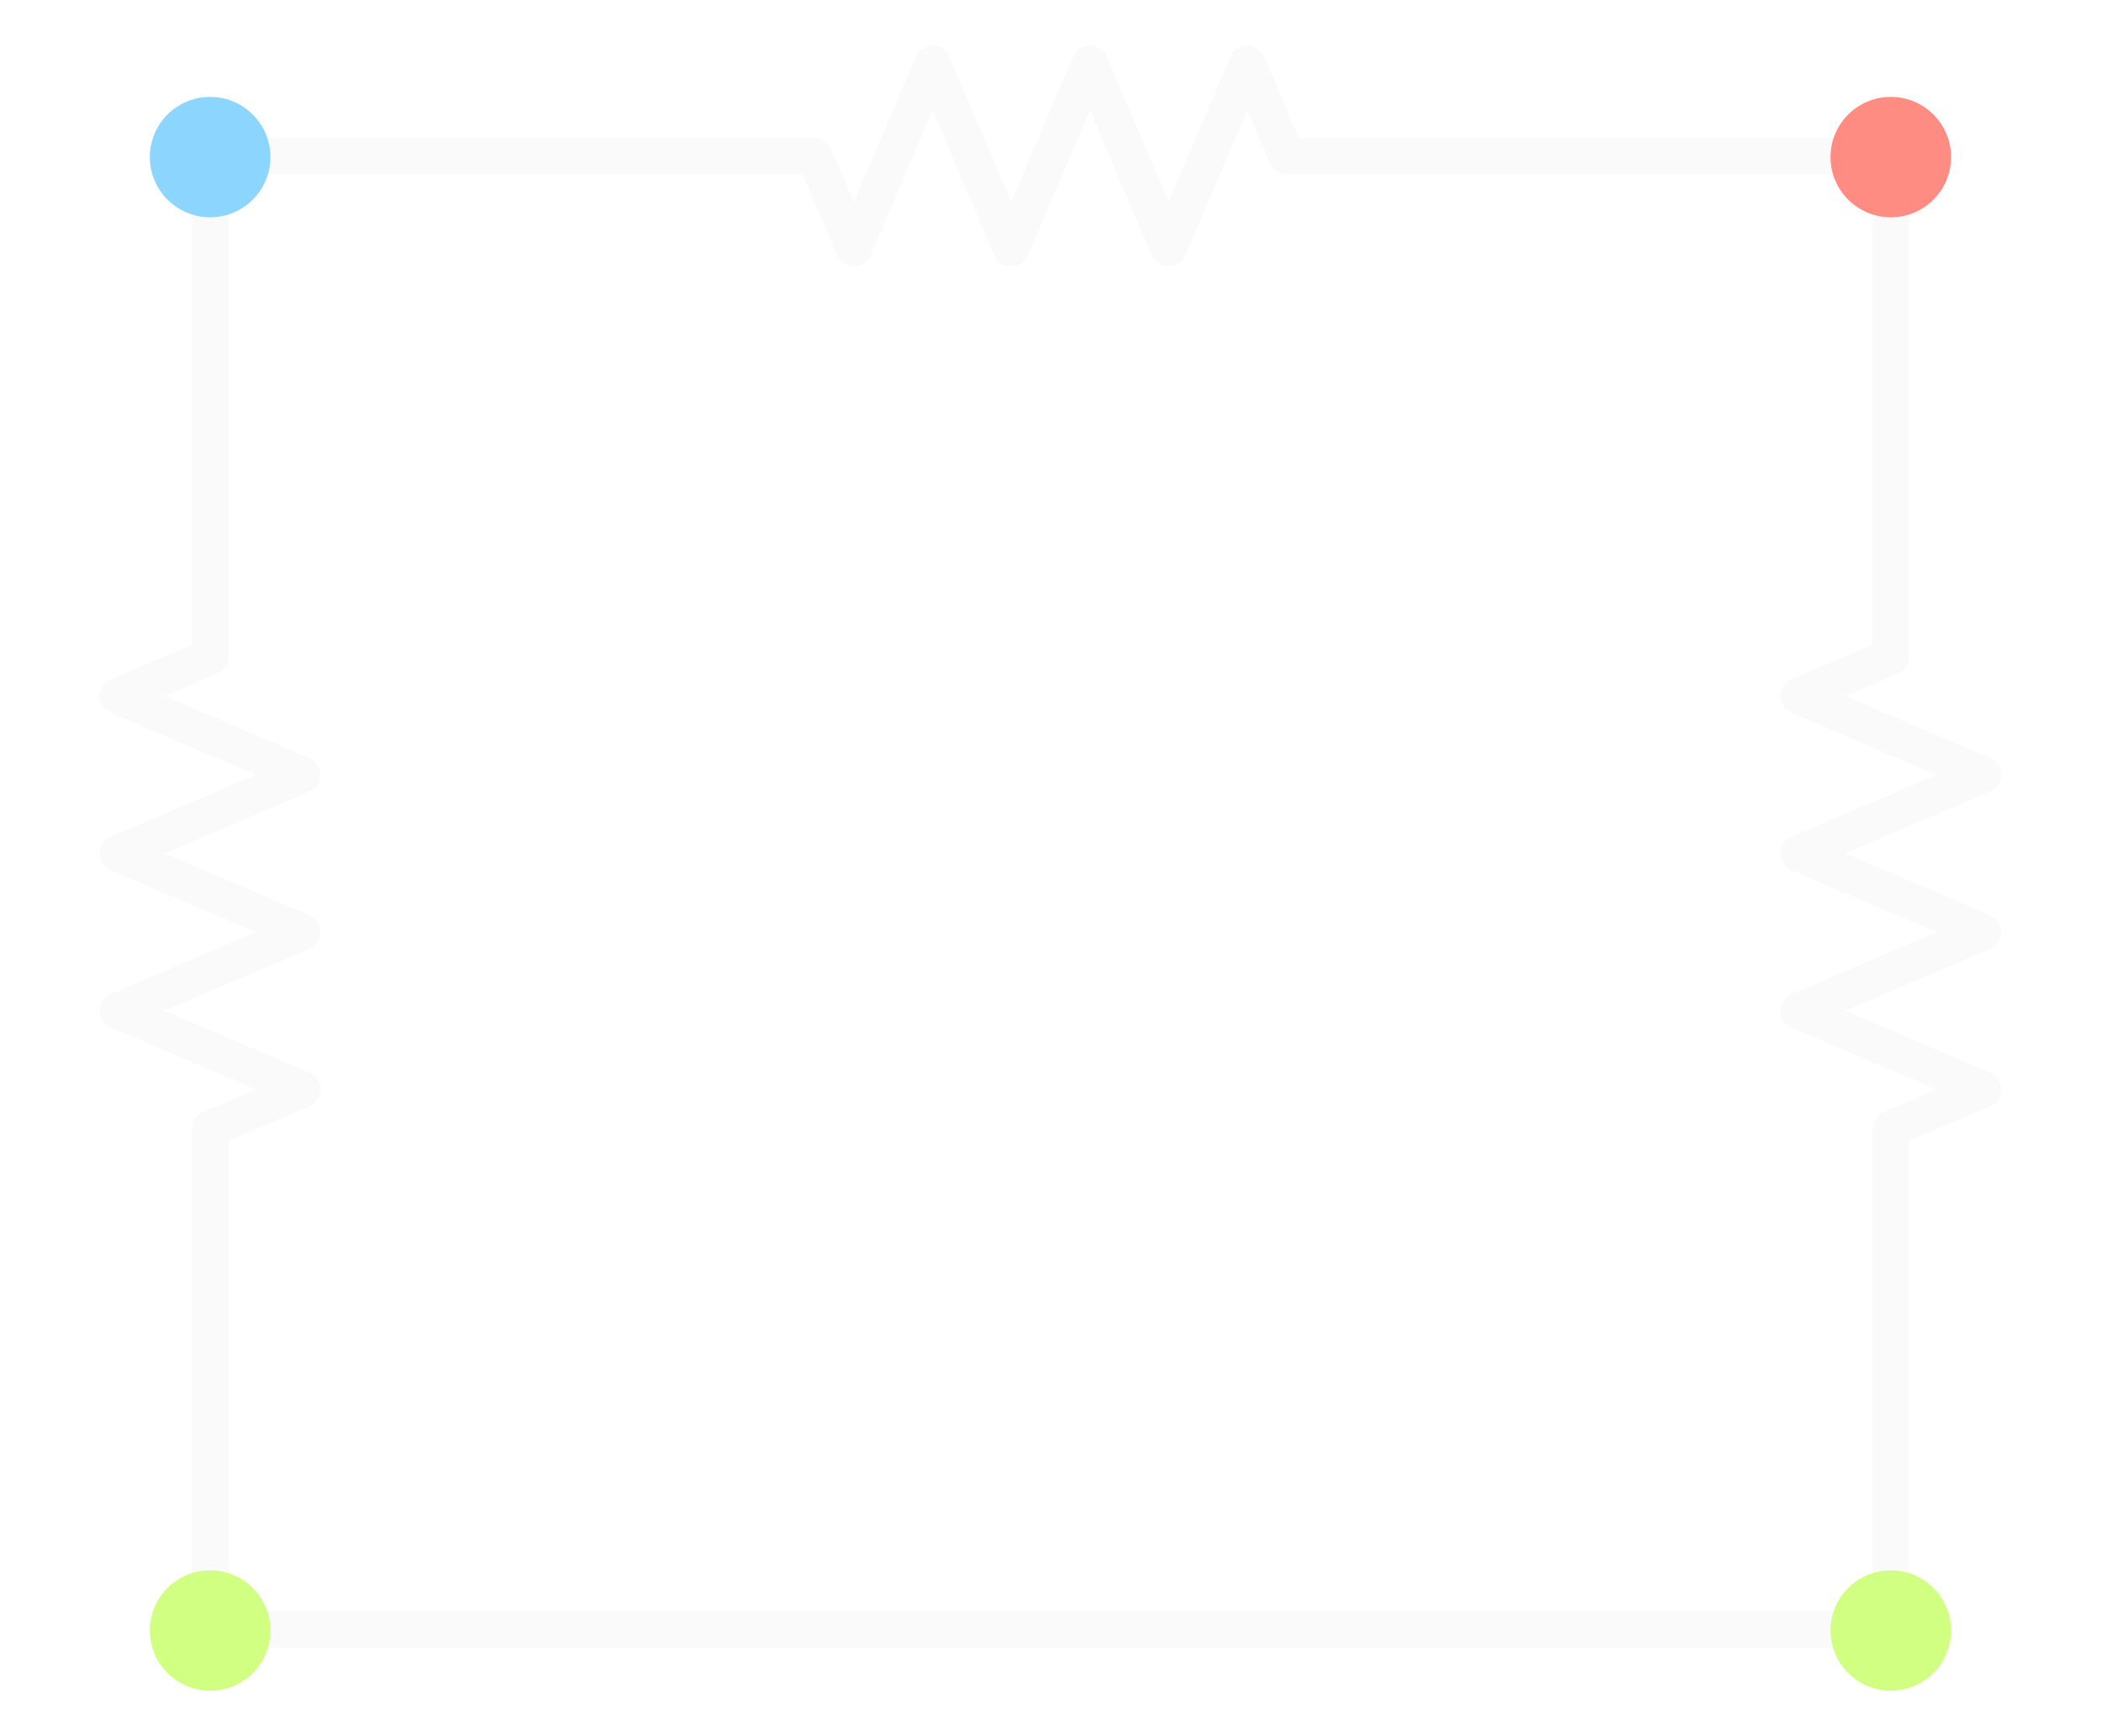
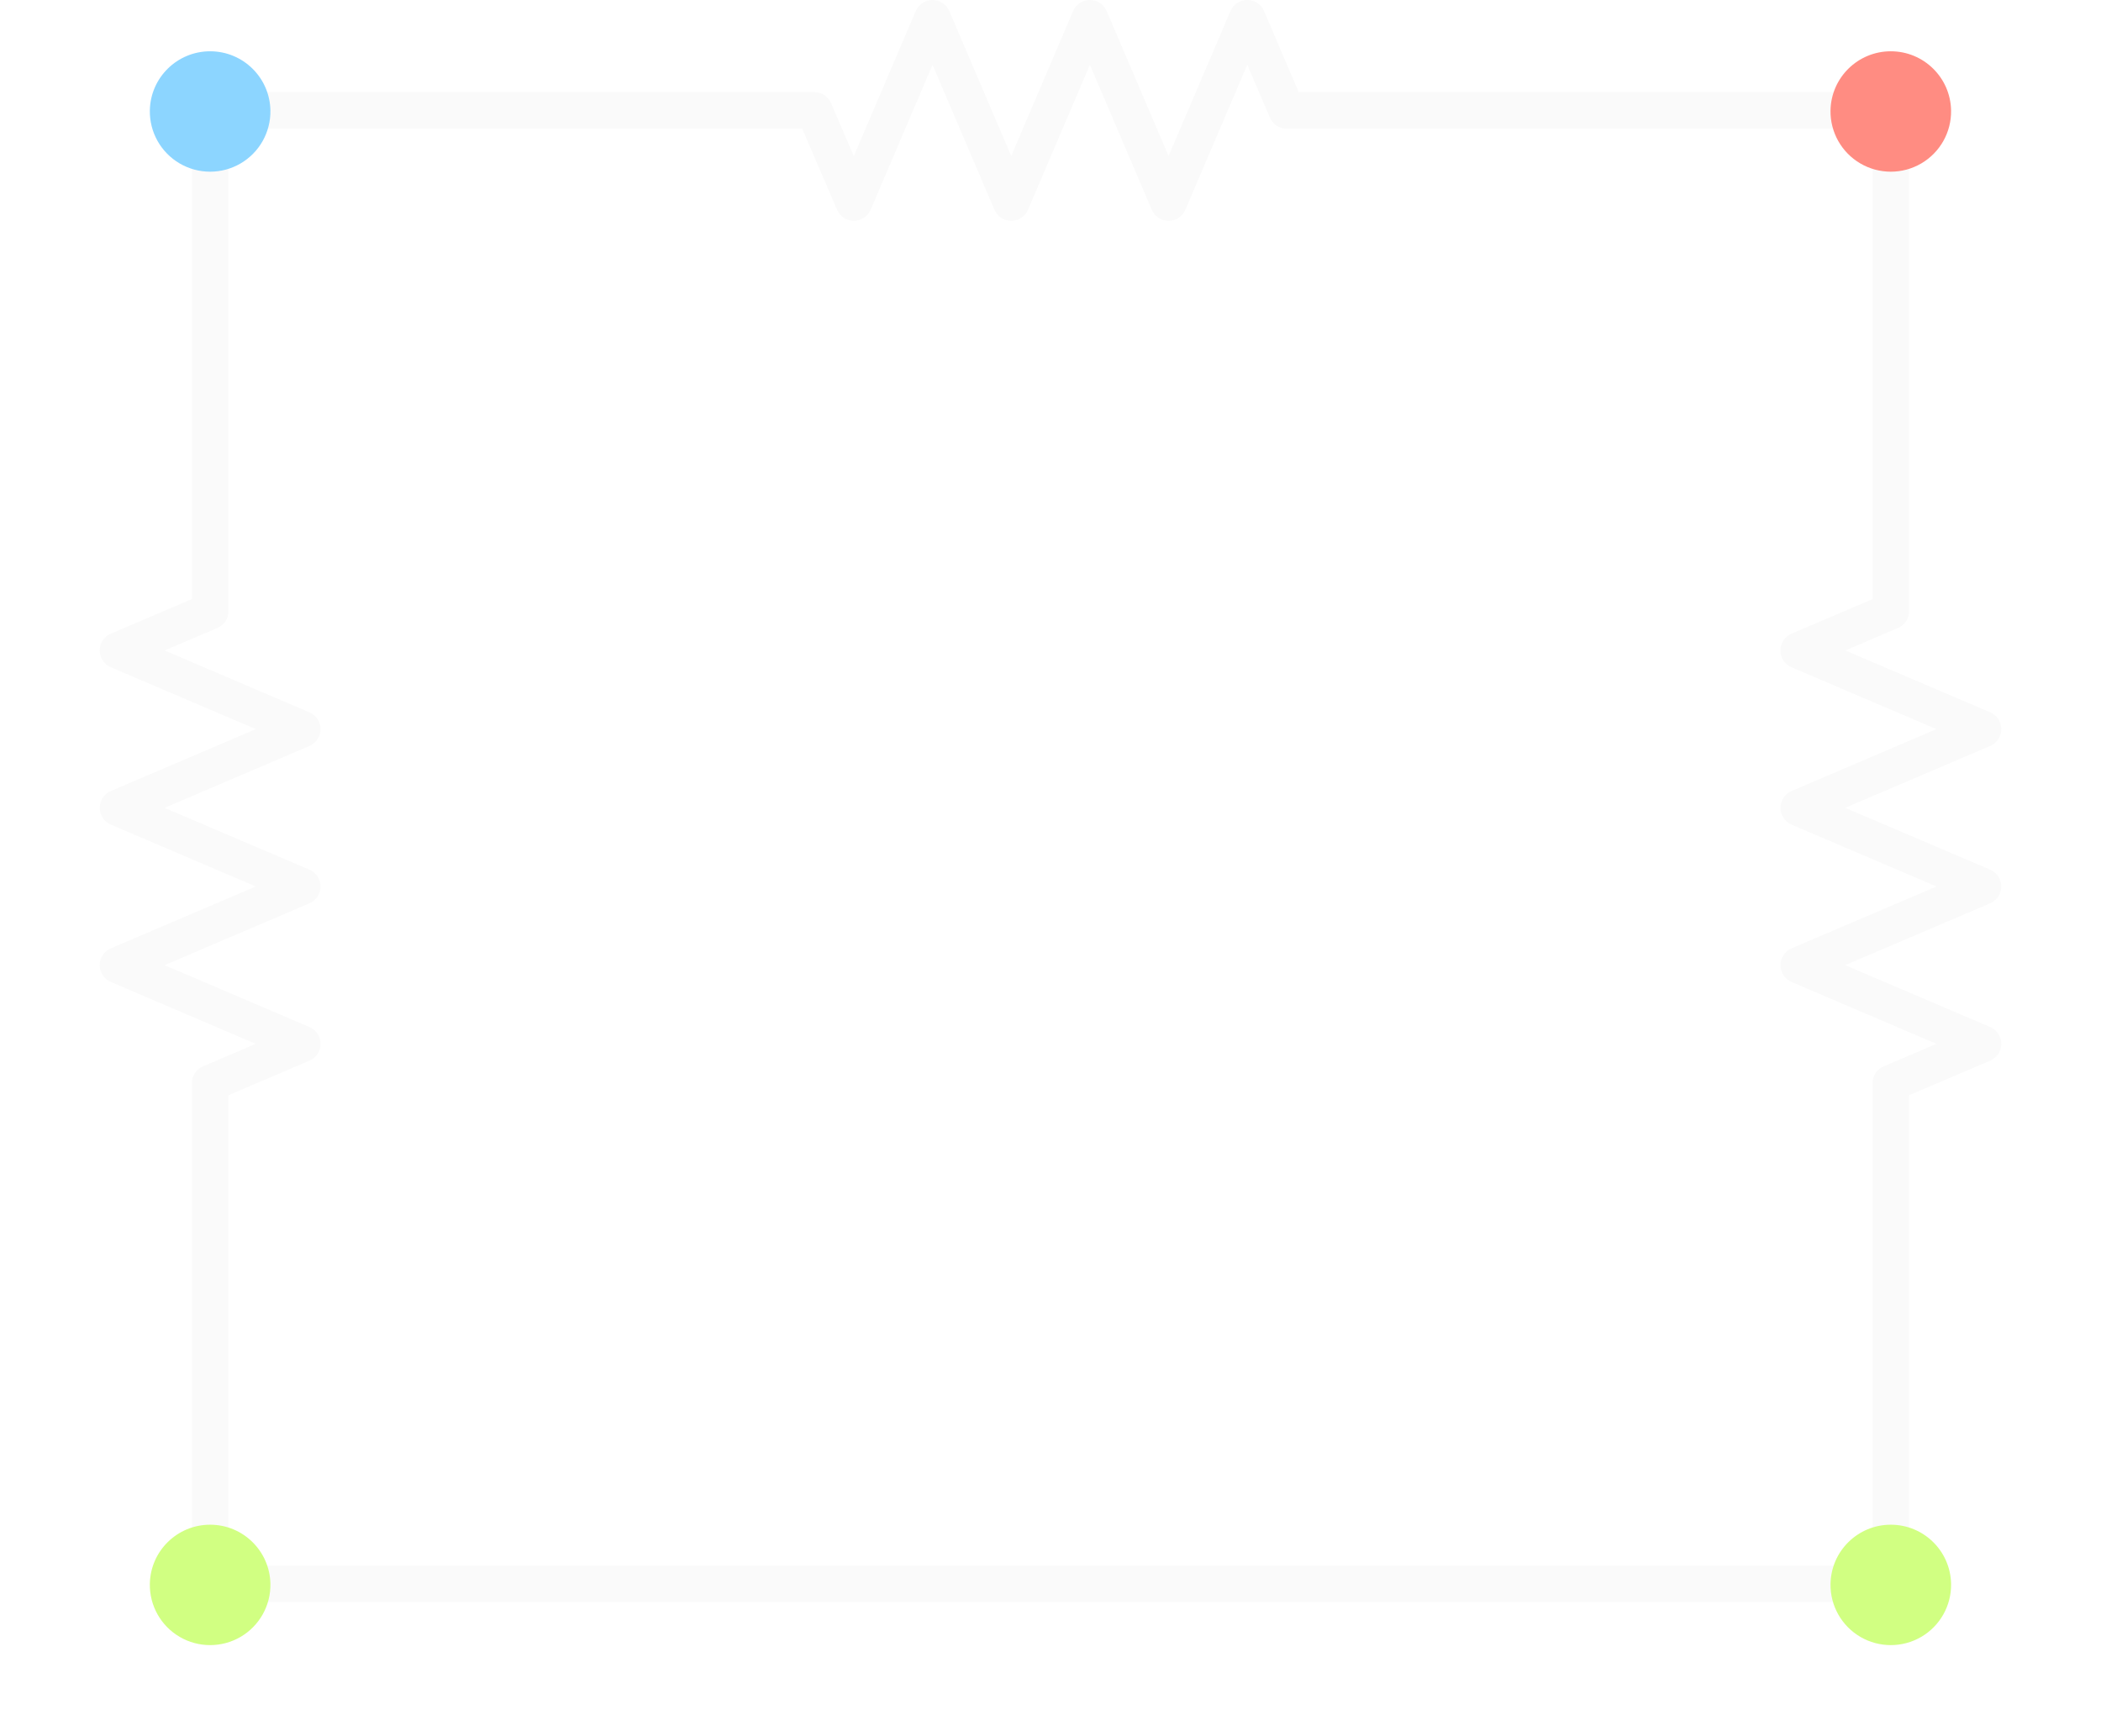
<svg xmlns="http://www.w3.org/2000/svg" width="115" height="95" version="1.1">
  <defs>
    <marker markerHeight="3" markerUnits="strokeWidth" markerWidth="4" orient="auto" refX="0" refY="5" viewBox="0 0 10 10">
      <path d="M0 0l10 5-10 5z" />
    </marker>
    <marker markerHeight="3" markerUnits="strokeWidth" markerWidth="4" orient="auto" refX="10" refY="5" viewBox="0 0 10 10">
      <path d="M10 0L0 5l10 5z" />
    </marker>
  </defs>
-   <path fill="#fafafa" strokeLinecap="round" strokeLinejoin="round" d="M51.043 2.498a1 1 0 00-.92.607l-3.39 7.94-1.243-2.897a1 1 0 00-.92-.605l-33.068.002a1 1 0 00-1 1l.004 26.75-4.44 1.892a1 1 0 000 1.84l7.936 3.387-7.936 3.389a1 1 0 000 1.838l7.936 3.386-7.936 3.389a1 1 0 000 1.84l7.932 3.387-2.889 1.232a1 1 0 00-.607.92v27.41a1 1 0 001 1h91.992a1 1 0 001-1v-26.75l4.44-1.892a1 1 0 000-1.84l-7.936-3.387 7.936-3.389a1 1 0 000-1.838l-7.936-3.386 7.936-3.389a1 1 0 000-1.84l-7.932-3.387 2.889-1.232a1 1 0 00.607-.92l-.004-27.412a1 1 0 00-1-.998H71.088l-1.899-4.44a1 1 0 00-1.84 0l-3.386 7.934-3.387-7.934a1 1 0 00-1.84 0L55.35 11.04l-3.387-7.934a1 1 0 00-.92-.607zm17.228 3.545l1.239 2.894a1 1 0 00.918.608h32.066l.004 25.75-4.437 1.892a1 1 0 000 1.84l7.933 3.387-7.933 3.389a1 1 0 000 1.838l7.935 3.386-7.935 3.389a1 1 0 000 1.838l7.931 3.389-2.89 1.232a1 1 0 00-.608.92v26.41H12.502v-25.75l4.437-1.892a1 1 0 000-1.84l-7.933-3.387 7.933-3.389a1 1 0 000-1.838l-7.935-3.386 7.935-3.389a1 1 0 000-1.838l-7.931-3.389 2.89-1.232a1 1 0 00.608-.92l-.004-26.41 31.41-.002 1.904 4.437a1 1 0 001.84-.002l3.387-7.933 3.387 7.933a1 1 0 001.84 0l3.386-7.933 3.387 7.933a1 1 0 001.84 0z" color="#000" />
-   <path fill="#d1ff82" stroke="none" strokeWidth="1" d="M8.202 89.205a3.3 3.296 0 106.599.001 3.3 3.296 0 00-6.599-.001" />
-   <path fill="#d1ff82" stroke="none" strokeWidth="1" d="M100.195 89.205a3.3 3.296 0 106.599.001 3.3 3.296 0 00-6.599-.001" />
-   <path fill="#8cd5ff" stroke="none" strokeWidth="1" d="M8.202 8.543a3.3 3.296 0 106.599.001 3.3 3.296 0 00-6.599-.001" />
-   <path fill="#ff8c82" stroke="none" strokeWidth="1" d="M100.195 8.543a3.3 3.296 0 106.599.001 3.3 3.296 0 00-6.599-.001" />
+   <path fill="#fafafa" strokeLinecap="round" strokeLinejoin="round" d="M51.043 0a1 1 0 00-.92.608l-3.39 7.94L45.49 5.65a1 1 0 00-.92-.606l-33.068.002a1 1 0 00-1 1l.004 26.75-4.44 1.893a1 1 0 000 1.84l7.936 3.386-7.936 3.389a1 1 0 000 1.838l7.936 3.387-7.936 3.388a1 1 0 000 1.84l7.932 3.387-2.889 1.232a1 1 0 00-.607.92v27.41a1 1 0 001 1h91.992a1 1 0 001-1v-26.75l4.44-1.892a1 1 0 000-1.84l-7.936-3.387 7.936-3.388a1 1 0 000-1.838l-7.936-3.387 7.936-3.389a1 1 0 000-1.84l-7.932-3.386 2.889-1.233a1 1 0 00.607-.92l-.004-27.412a1 1 0 00-1-.998H71.088L69.189.607a1 1 0 00-1.84 0l-3.386 7.934L60.576.608a1 1 0 00-1.84 0L55.35 8.54 51.963.608a1 1 0 00-.92-.608zm17.228 3.545L69.51 6.44a1 1 0 00.918.607h32.066l.004 25.75-4.437 1.893a1 1 0 000 1.84l7.933 3.386-7.933 3.389a1 1 0 000 1.838l7.935 3.387-7.935 3.388a1 1 0 000 1.838l7.931 3.389-2.89 1.232a1 1 0 00-.608.92v26.41H12.502v-25.75l4.437-1.892a1 1 0 000-1.84l-7.933-3.387 7.933-3.388a1 1 0 000-1.838l-7.935-3.387 7.935-3.389a1 1 0 000-1.838L9.008 35.61l2.89-1.233a1 1 0 00.608-.92l-.004-26.41 31.41-.002 1.904 4.438a1 1 0 001.84-.002l3.387-7.934 3.387 7.934a1 1 0 001.84 0l3.386-7.934 3.387 7.934a1 1 0 001.84 0z" color="#000" />
+   <path fill="#d1ff82" stroke="none" strokeWidth="1" d="M8.202 86.707a3.3 3.296 0 106.599.001 3.3 3.296 0 00-6.599-.001" />
+   <path fill="#d1ff82" stroke="none" strokeWidth="1" d="M100.195 86.707a3.3 3.296 0 106.599.001 3.3 3.296 0 00-6.599-.001" />
+   <path fill="#8cd5ff" stroke="none" strokeWidth="1" d="M8.202 6.045a3.3 3.296 0 106.599.002 3.3 3.296 0 00-6.599-.002" />
+   <path fill="#ff8c82" stroke="none" strokeWidth="1" d="M100.195 6.045a3.3 3.296 0 106.599.002 3.3 3.296 0 00-6.599-.002" />
</svg>
